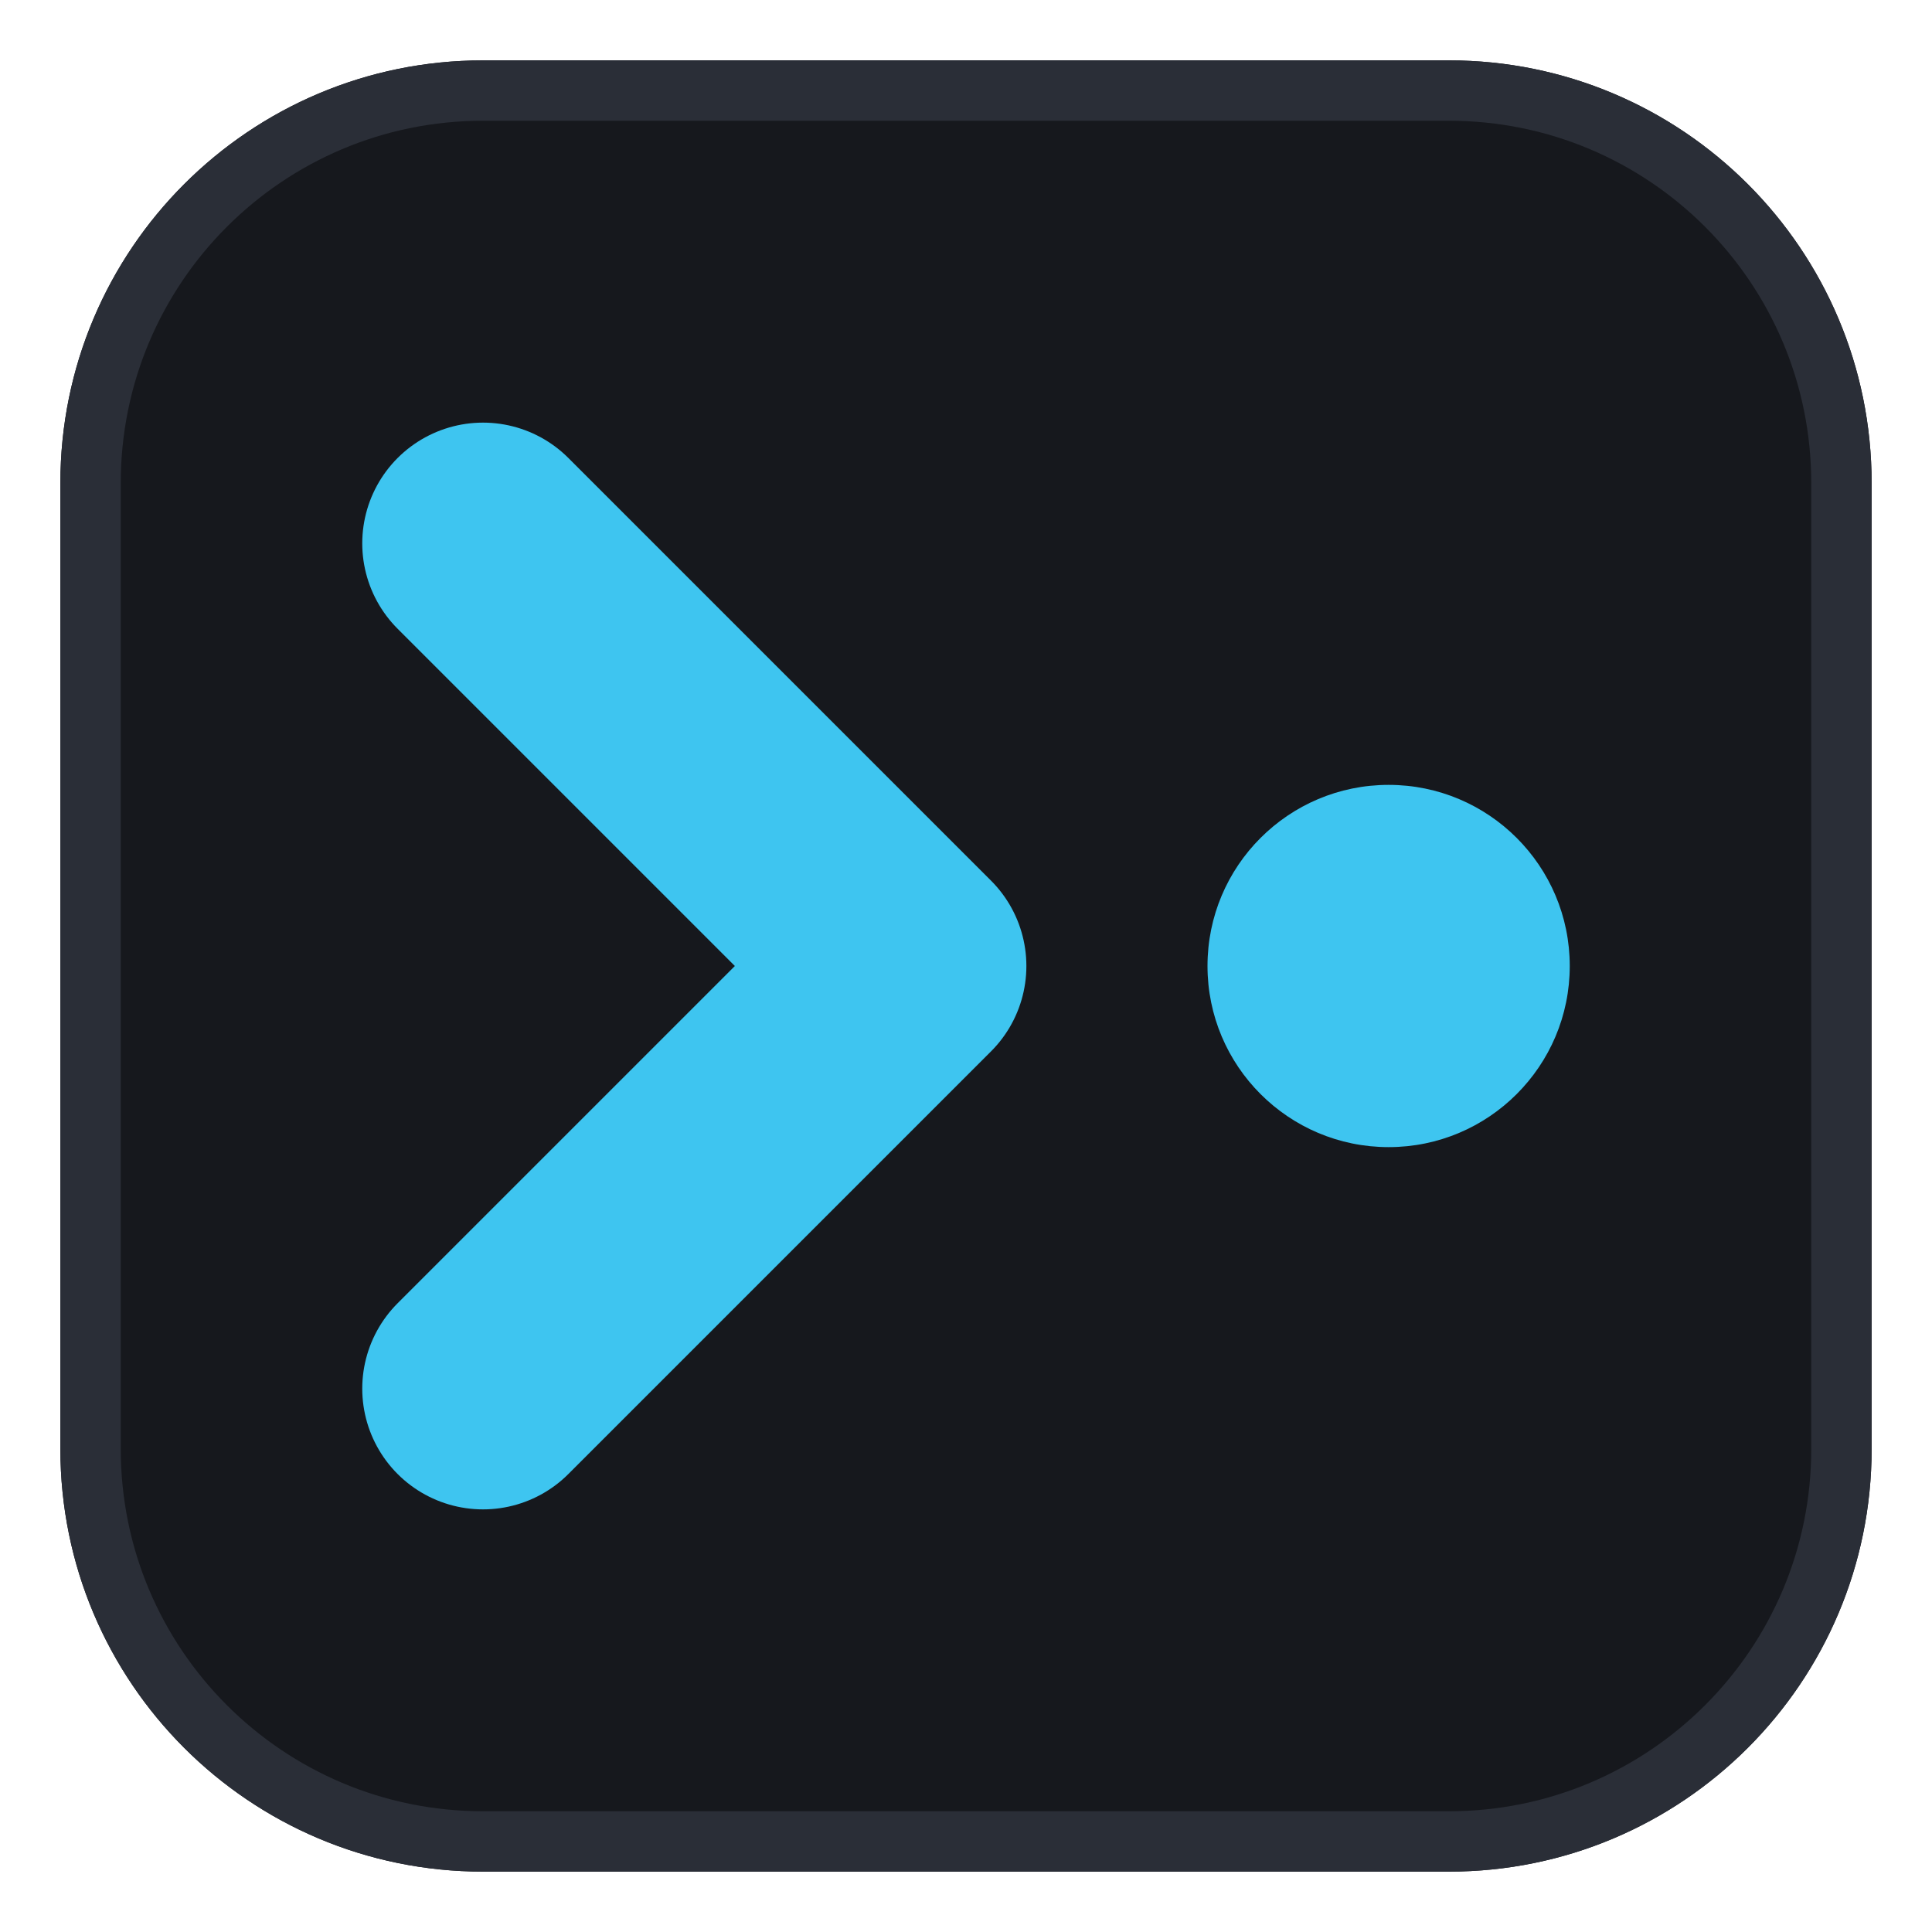
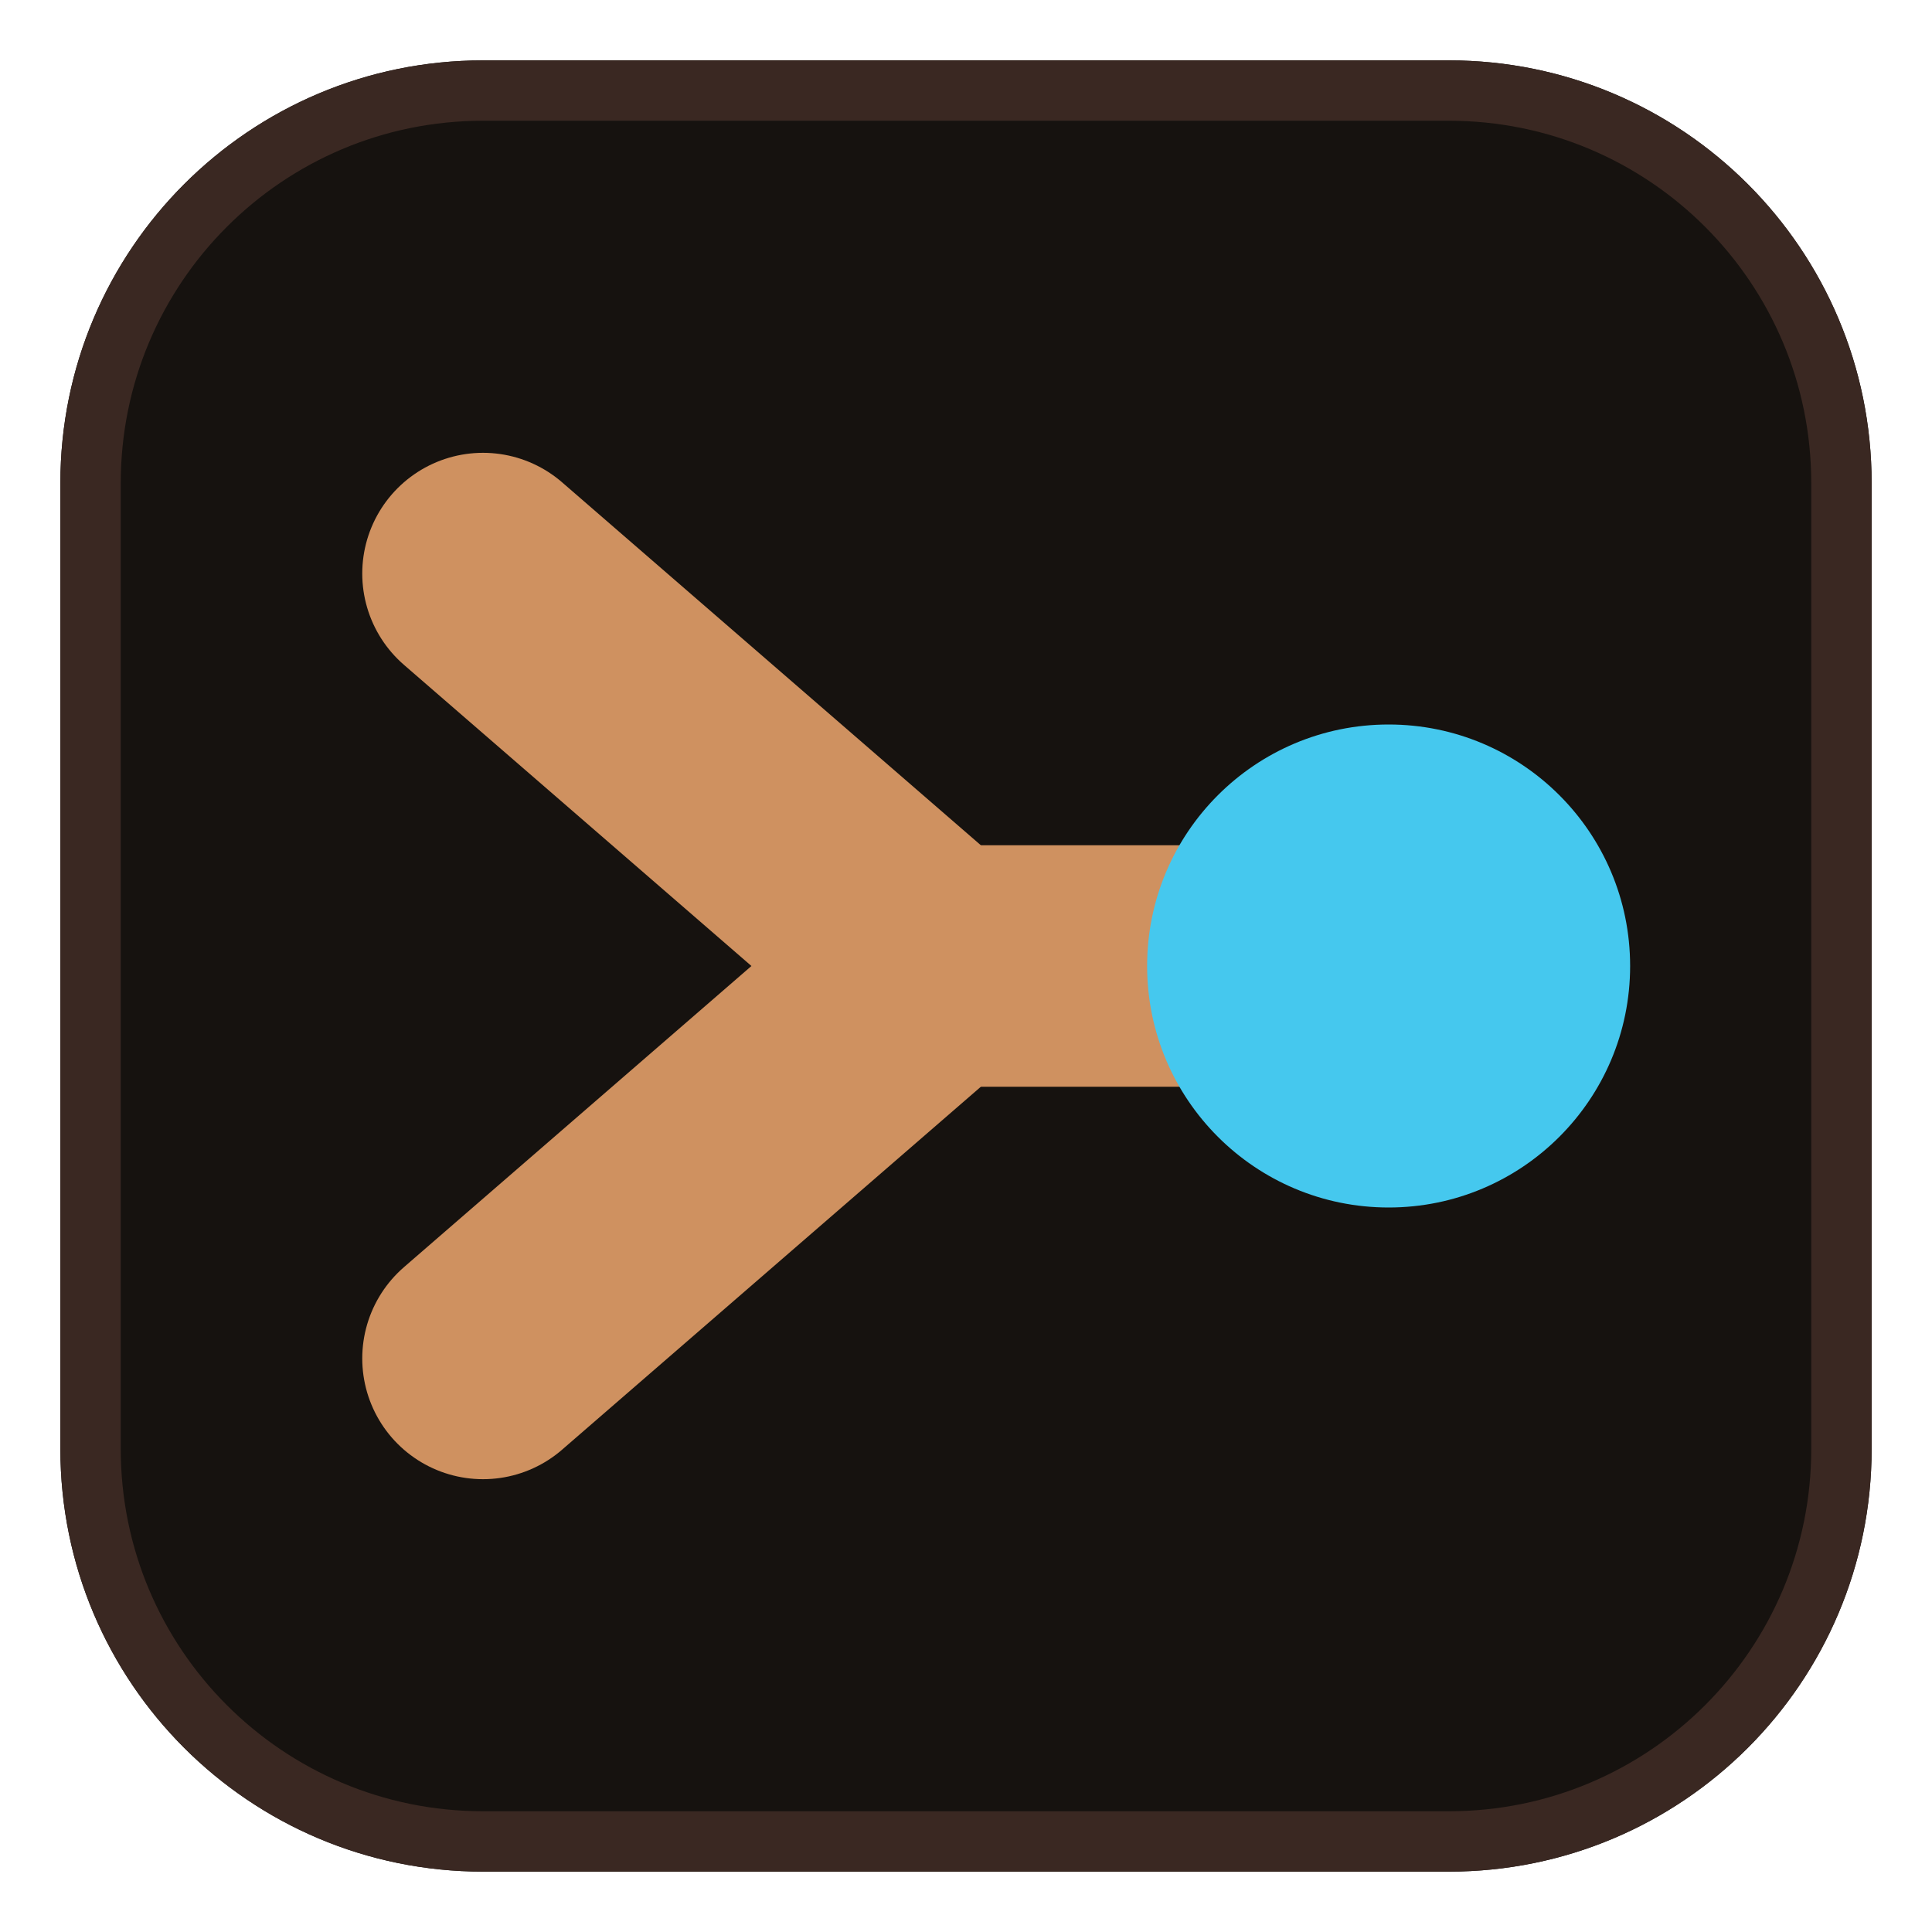
<svg xmlns="http://www.w3.org/2000/svg" width="32" height="32" viewBox="0 0 32 32">
-   <rect x="1" y="1" width="30" height="30" rx="7" fill="#16181d" />
-   <rect x="1.5" y="1.5" width="29" height="29" rx="6.5" fill="none" stroke="#2a2e37" />
-   <path d="M8 9 L15 16 L8 23" fill="none" stroke="#3ec5f0" stroke-width="4" stroke-linecap="round" stroke-linejoin="round" />
-   <circle cx="23" cy="16" r="3" fill="#3ec5f0" />
+   <rect x="1" y="1" width="30" height="30" rx="7" fill="#16120f" />
+   <rect x="1.5" y="1.5" width="29" height="29" rx="6.5" fill="none" stroke="#3a2822" />
+   <path d="M15.5 16 H20" fill="none" stroke="#cf9160" stroke-width="4" />
+   <path d="M8 9.5 L15.5 16 L8 22.5" fill="none" stroke="#cf9160" stroke-width="4" stroke-linecap="round" stroke-linejoin="round" />
+   <circle cx="23" cy="16" r="4" fill="#45c8ee" />
</svg>
